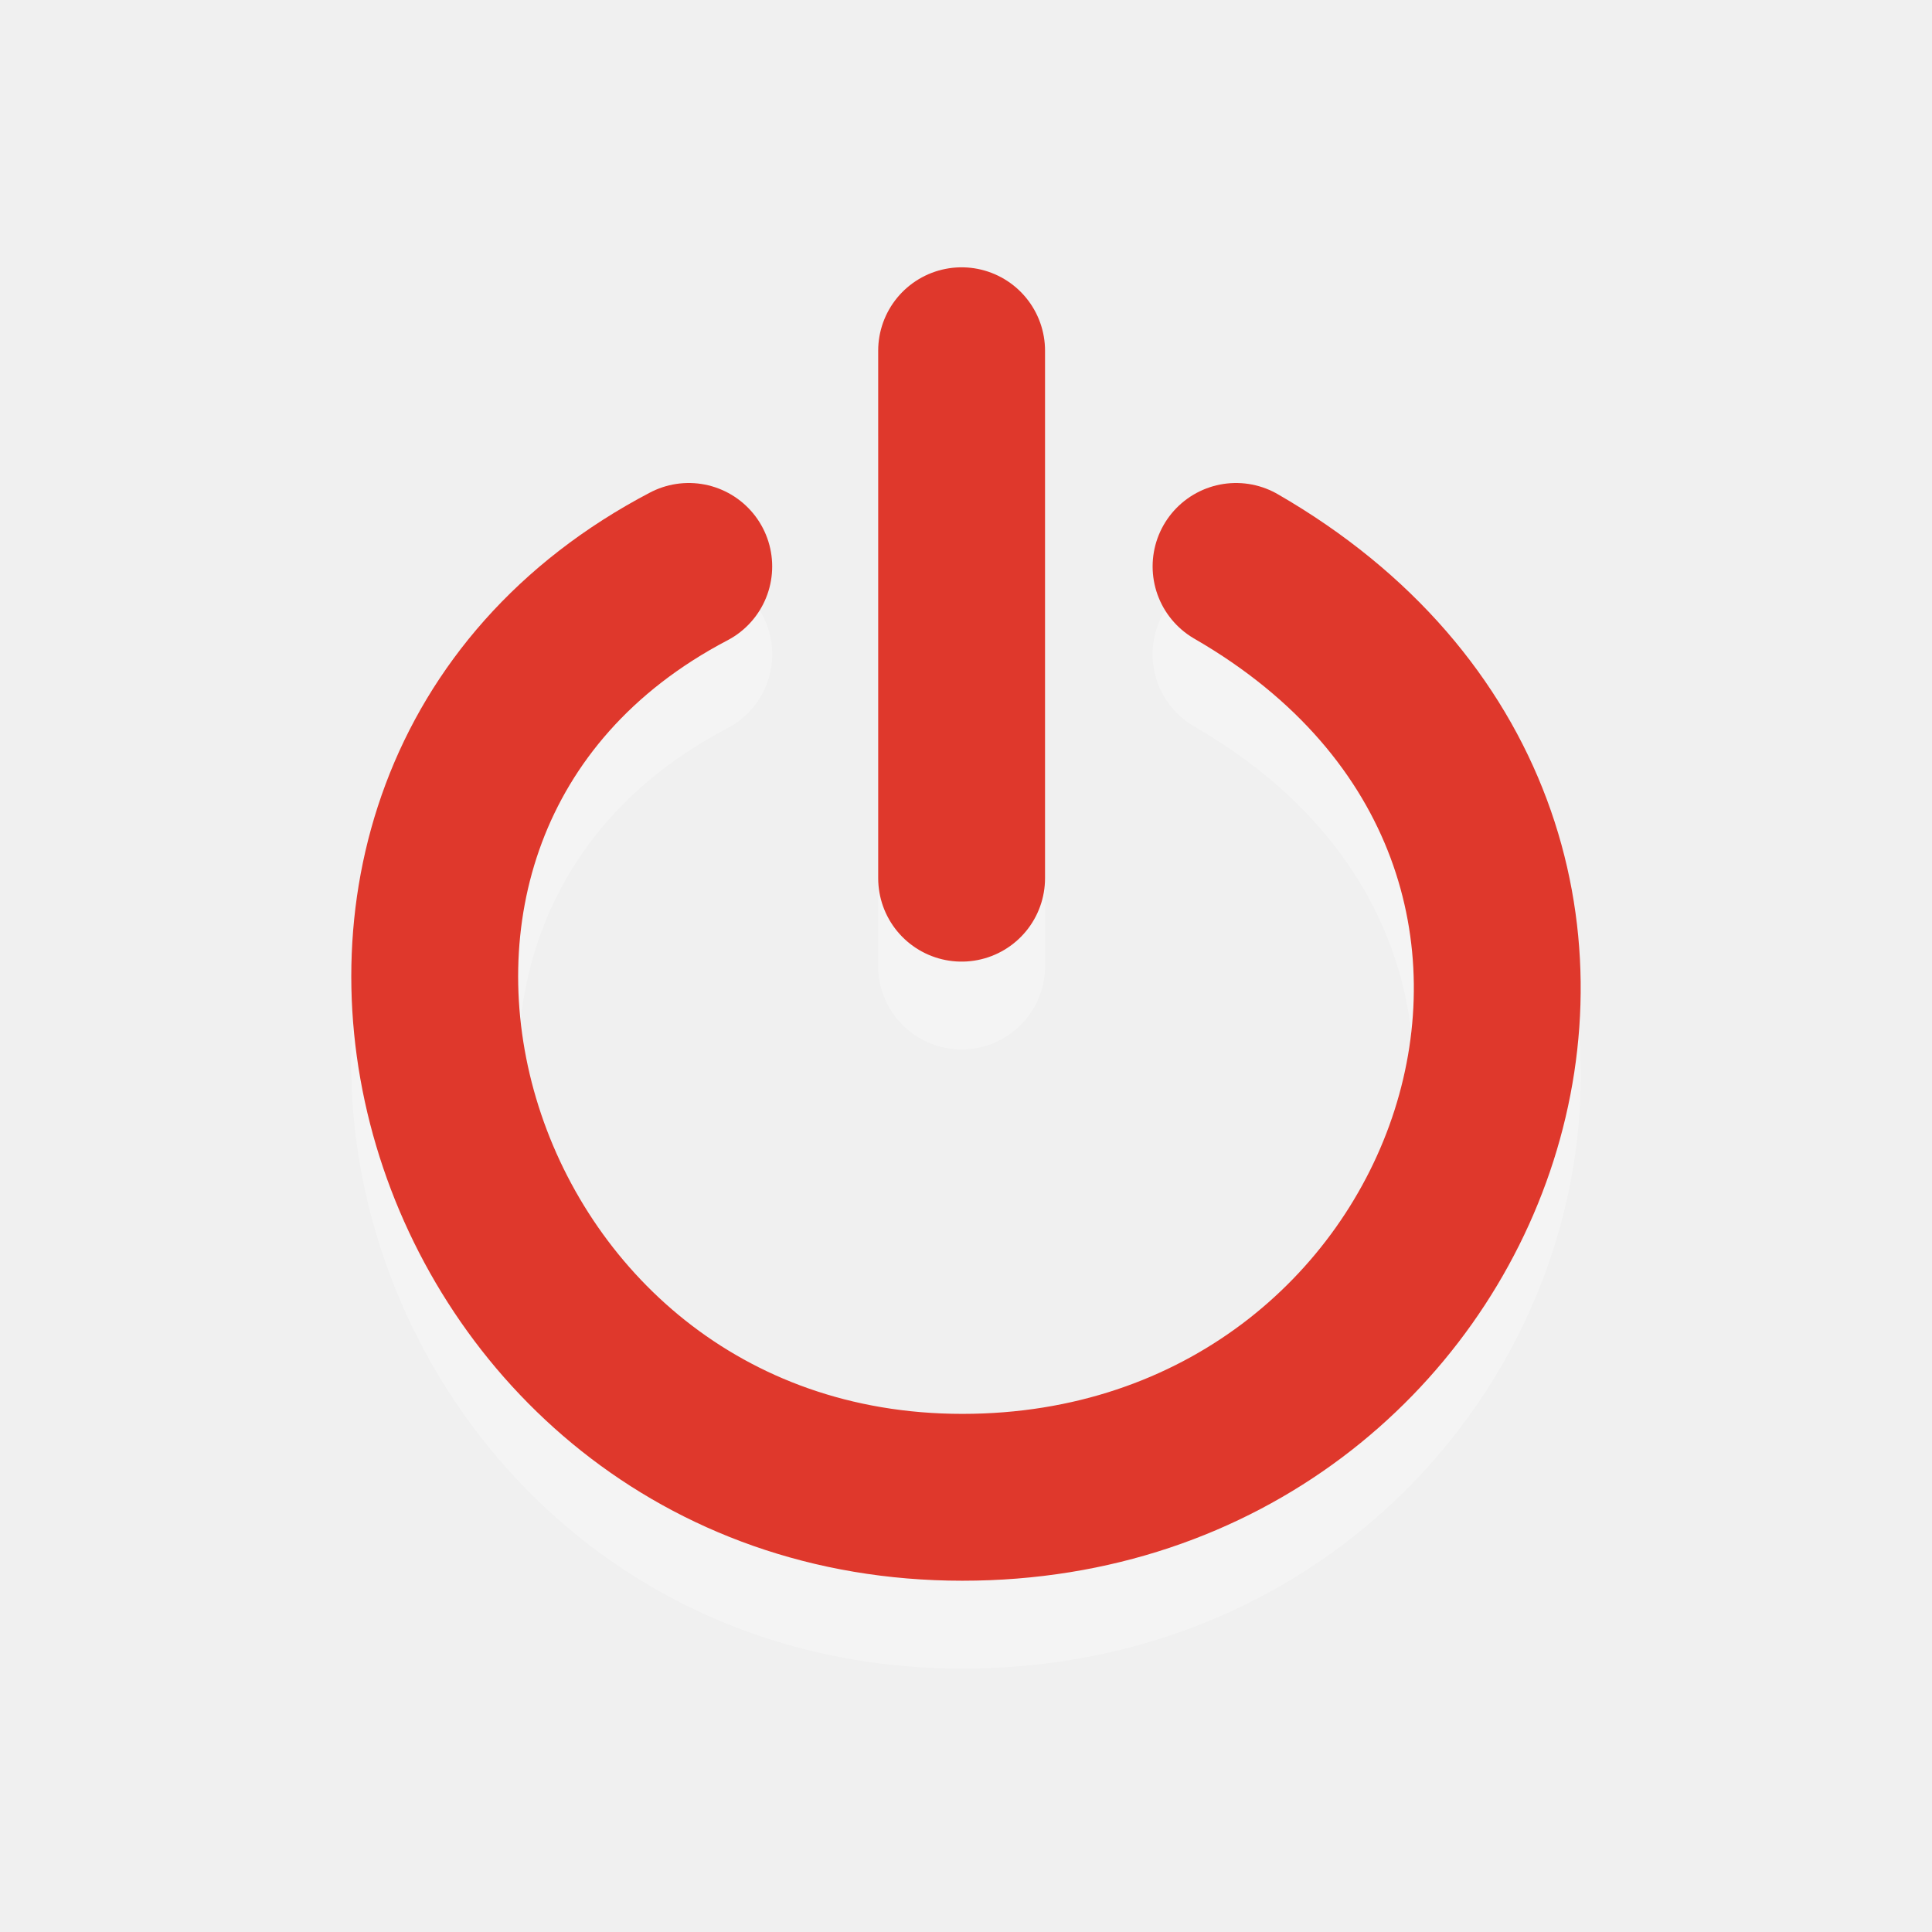
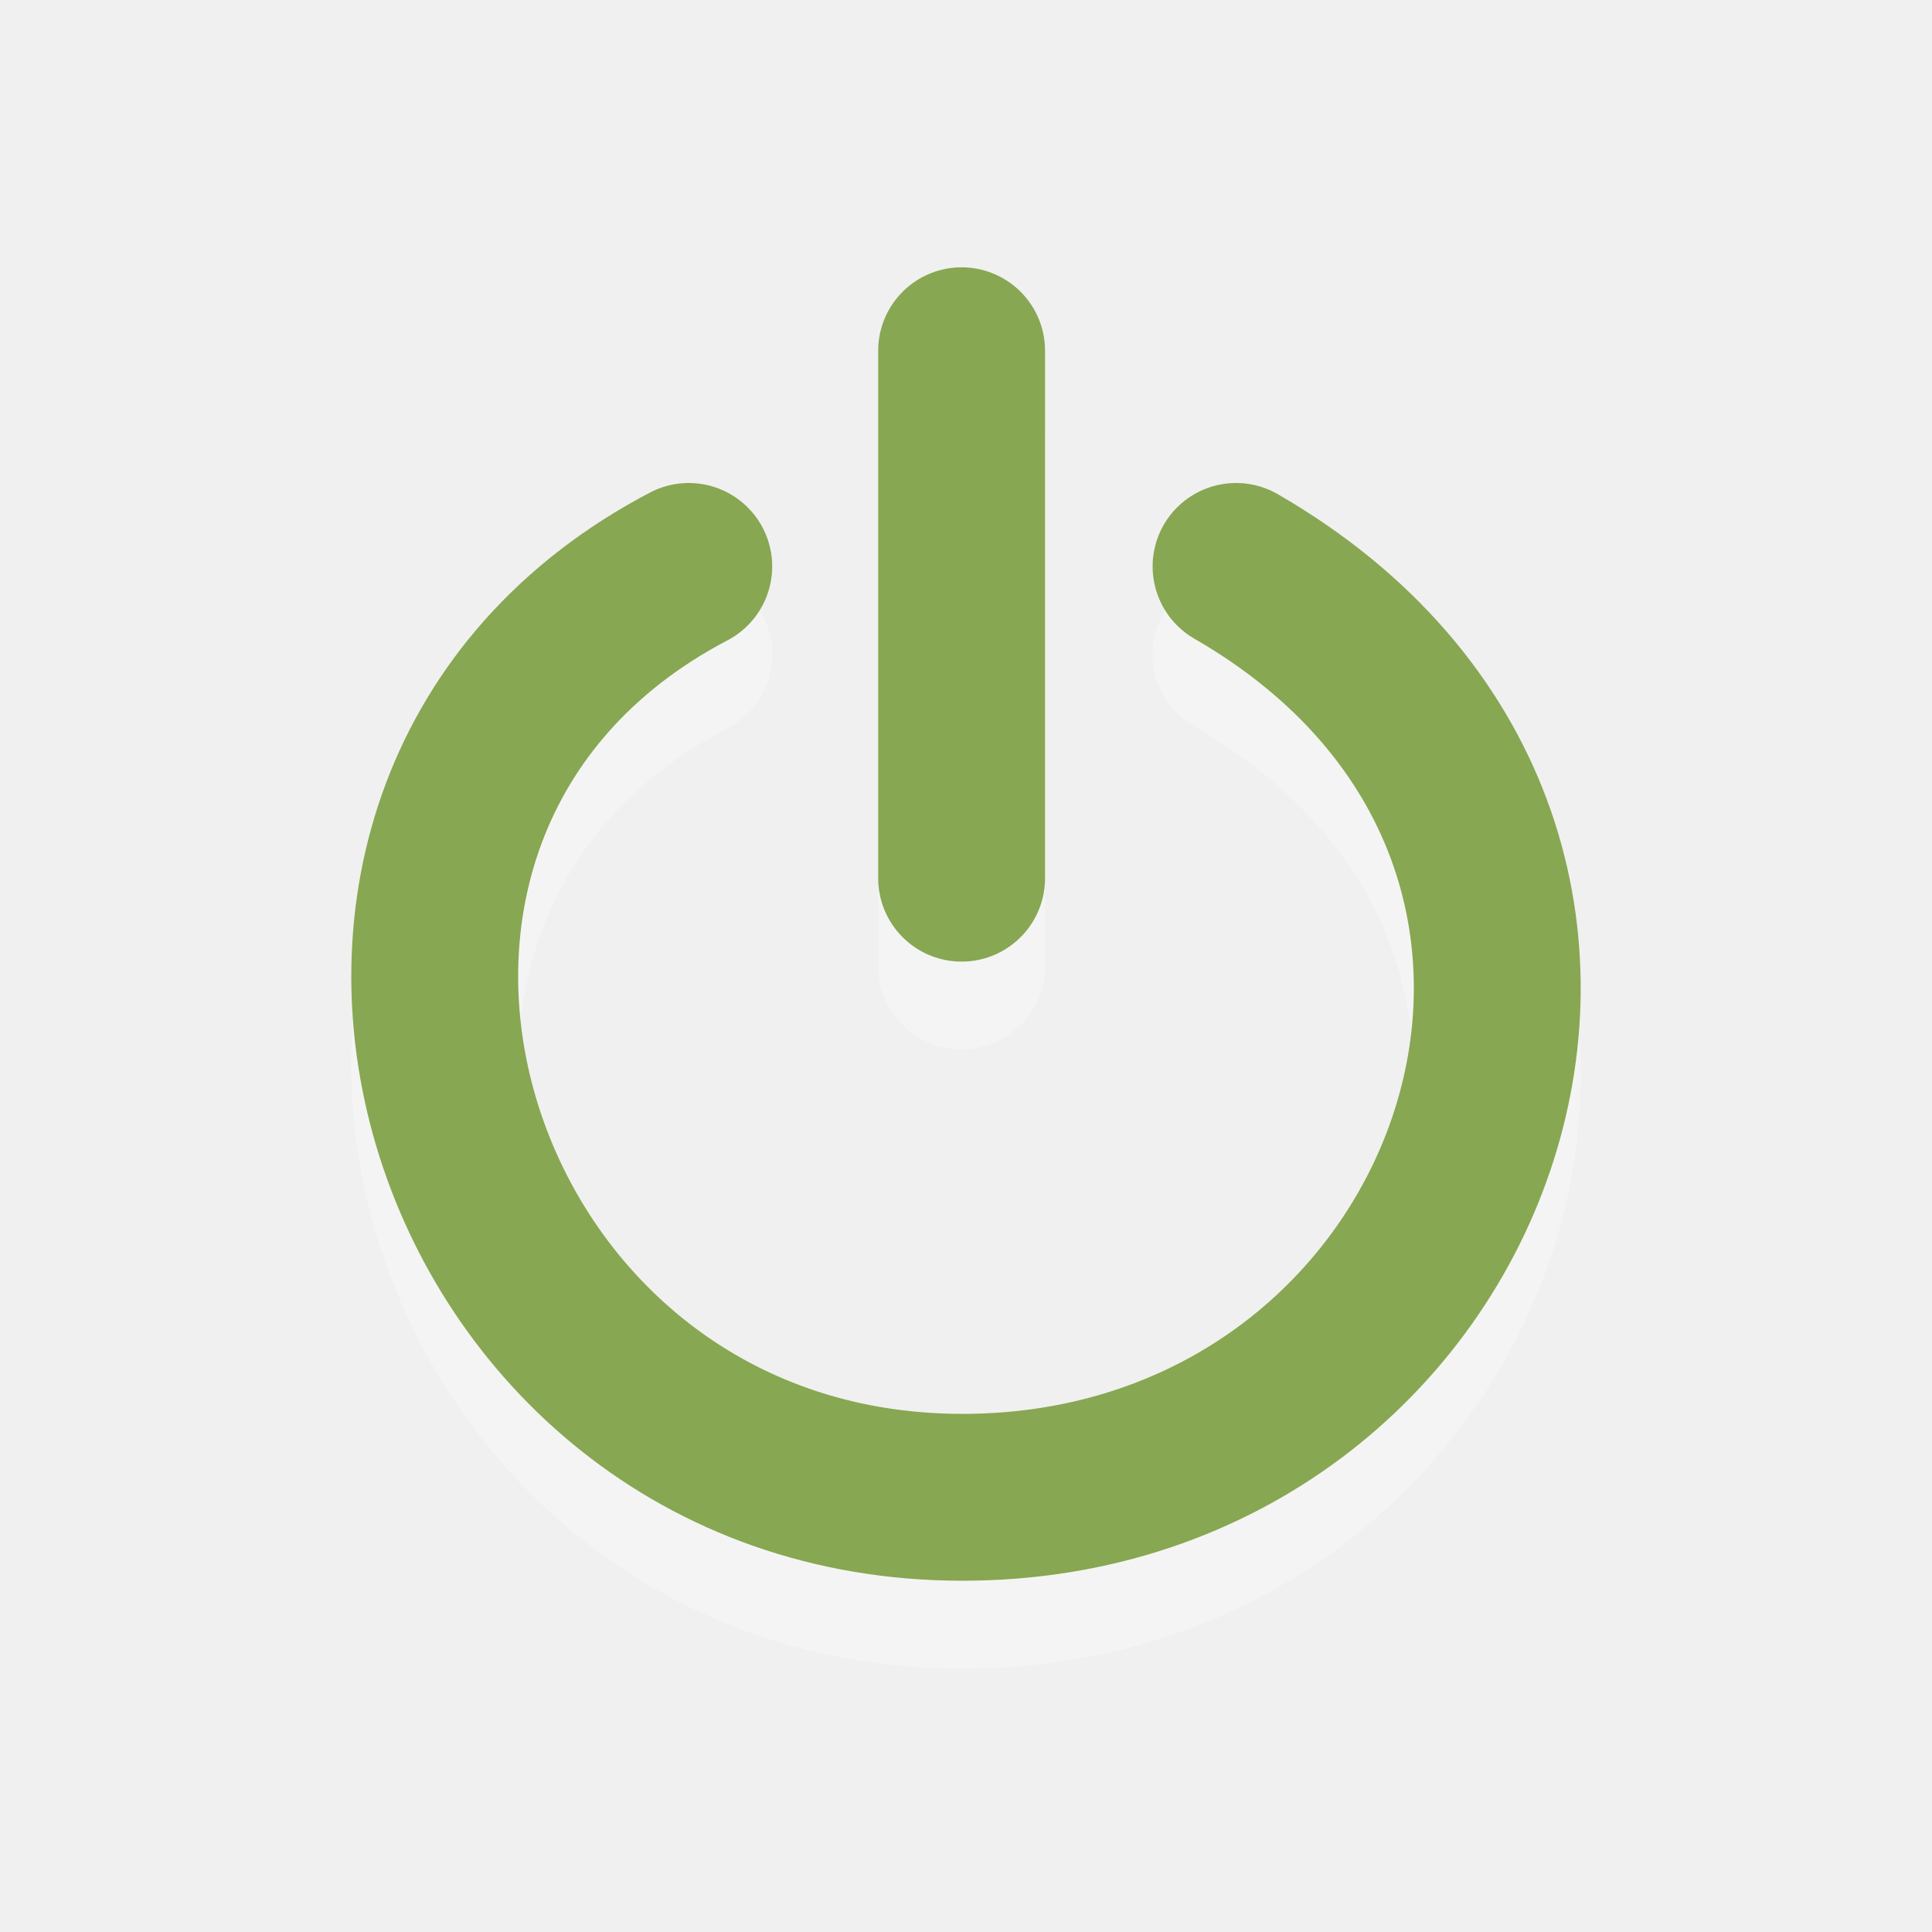
<svg xmlns="http://www.w3.org/2000/svg" version="1.0" width="22" height="22" id="svg3194">
  <defs id="defs3196" />
  <path d="M 7.843,7.45 C 2.609,10.192 4.976,18.05 10.959,18.05 c 5.921,0 8.575,-7.45 3.116,-10.6 M 10.95,11 l 0,-6.006" id="path3341-5" style="opacity:0.3;fill:none;stroke:#ffffff;stroke-width:1.9;stroke-linecap:round;stroke-linejoin:miter;stroke-miterlimit:4;stroke-opacity:1;stroke-dasharray:none;stroke-dashoffset:0;marker:none;visibility:visible;display:inline;overflow:visible" />
-   <path d="m 7.843,6.45 c -5.234,2.742 -2.867,10.6 3.116,10.6 5.921,0 8.575,-7.45 3.116,-10.6 M 10.95,10 l 0,-6.006" id="path3341" style="fill:none;stroke:#df382c;stroke-width:1.9;stroke-linecap:round;stroke-linejoin:miter;stroke-miterlimit:4;stroke-opacity:1;stroke-dasharray:none;stroke-dashoffset:0;marker:none;visibility:visible;display:inline;overflow:visible" />
+   <path d="m 7.843,6.45 c -5.234,2.742 -2.867,10.6 3.116,10.6 5.921,0 8.575,-7.45 3.116,-10.6 M 10.95,10 l 0,-6.006" id="path3341" style="fill:none;stroke:#87A752;stroke-width:1.9;stroke-linecap:round;stroke-linejoin:miter;stroke-miterlimit:4;stroke-opacity:1;stroke-dasharray:none;stroke-dashoffset:0;marker:none;visibility:visible;display:inline;overflow:visible" />
</svg>
